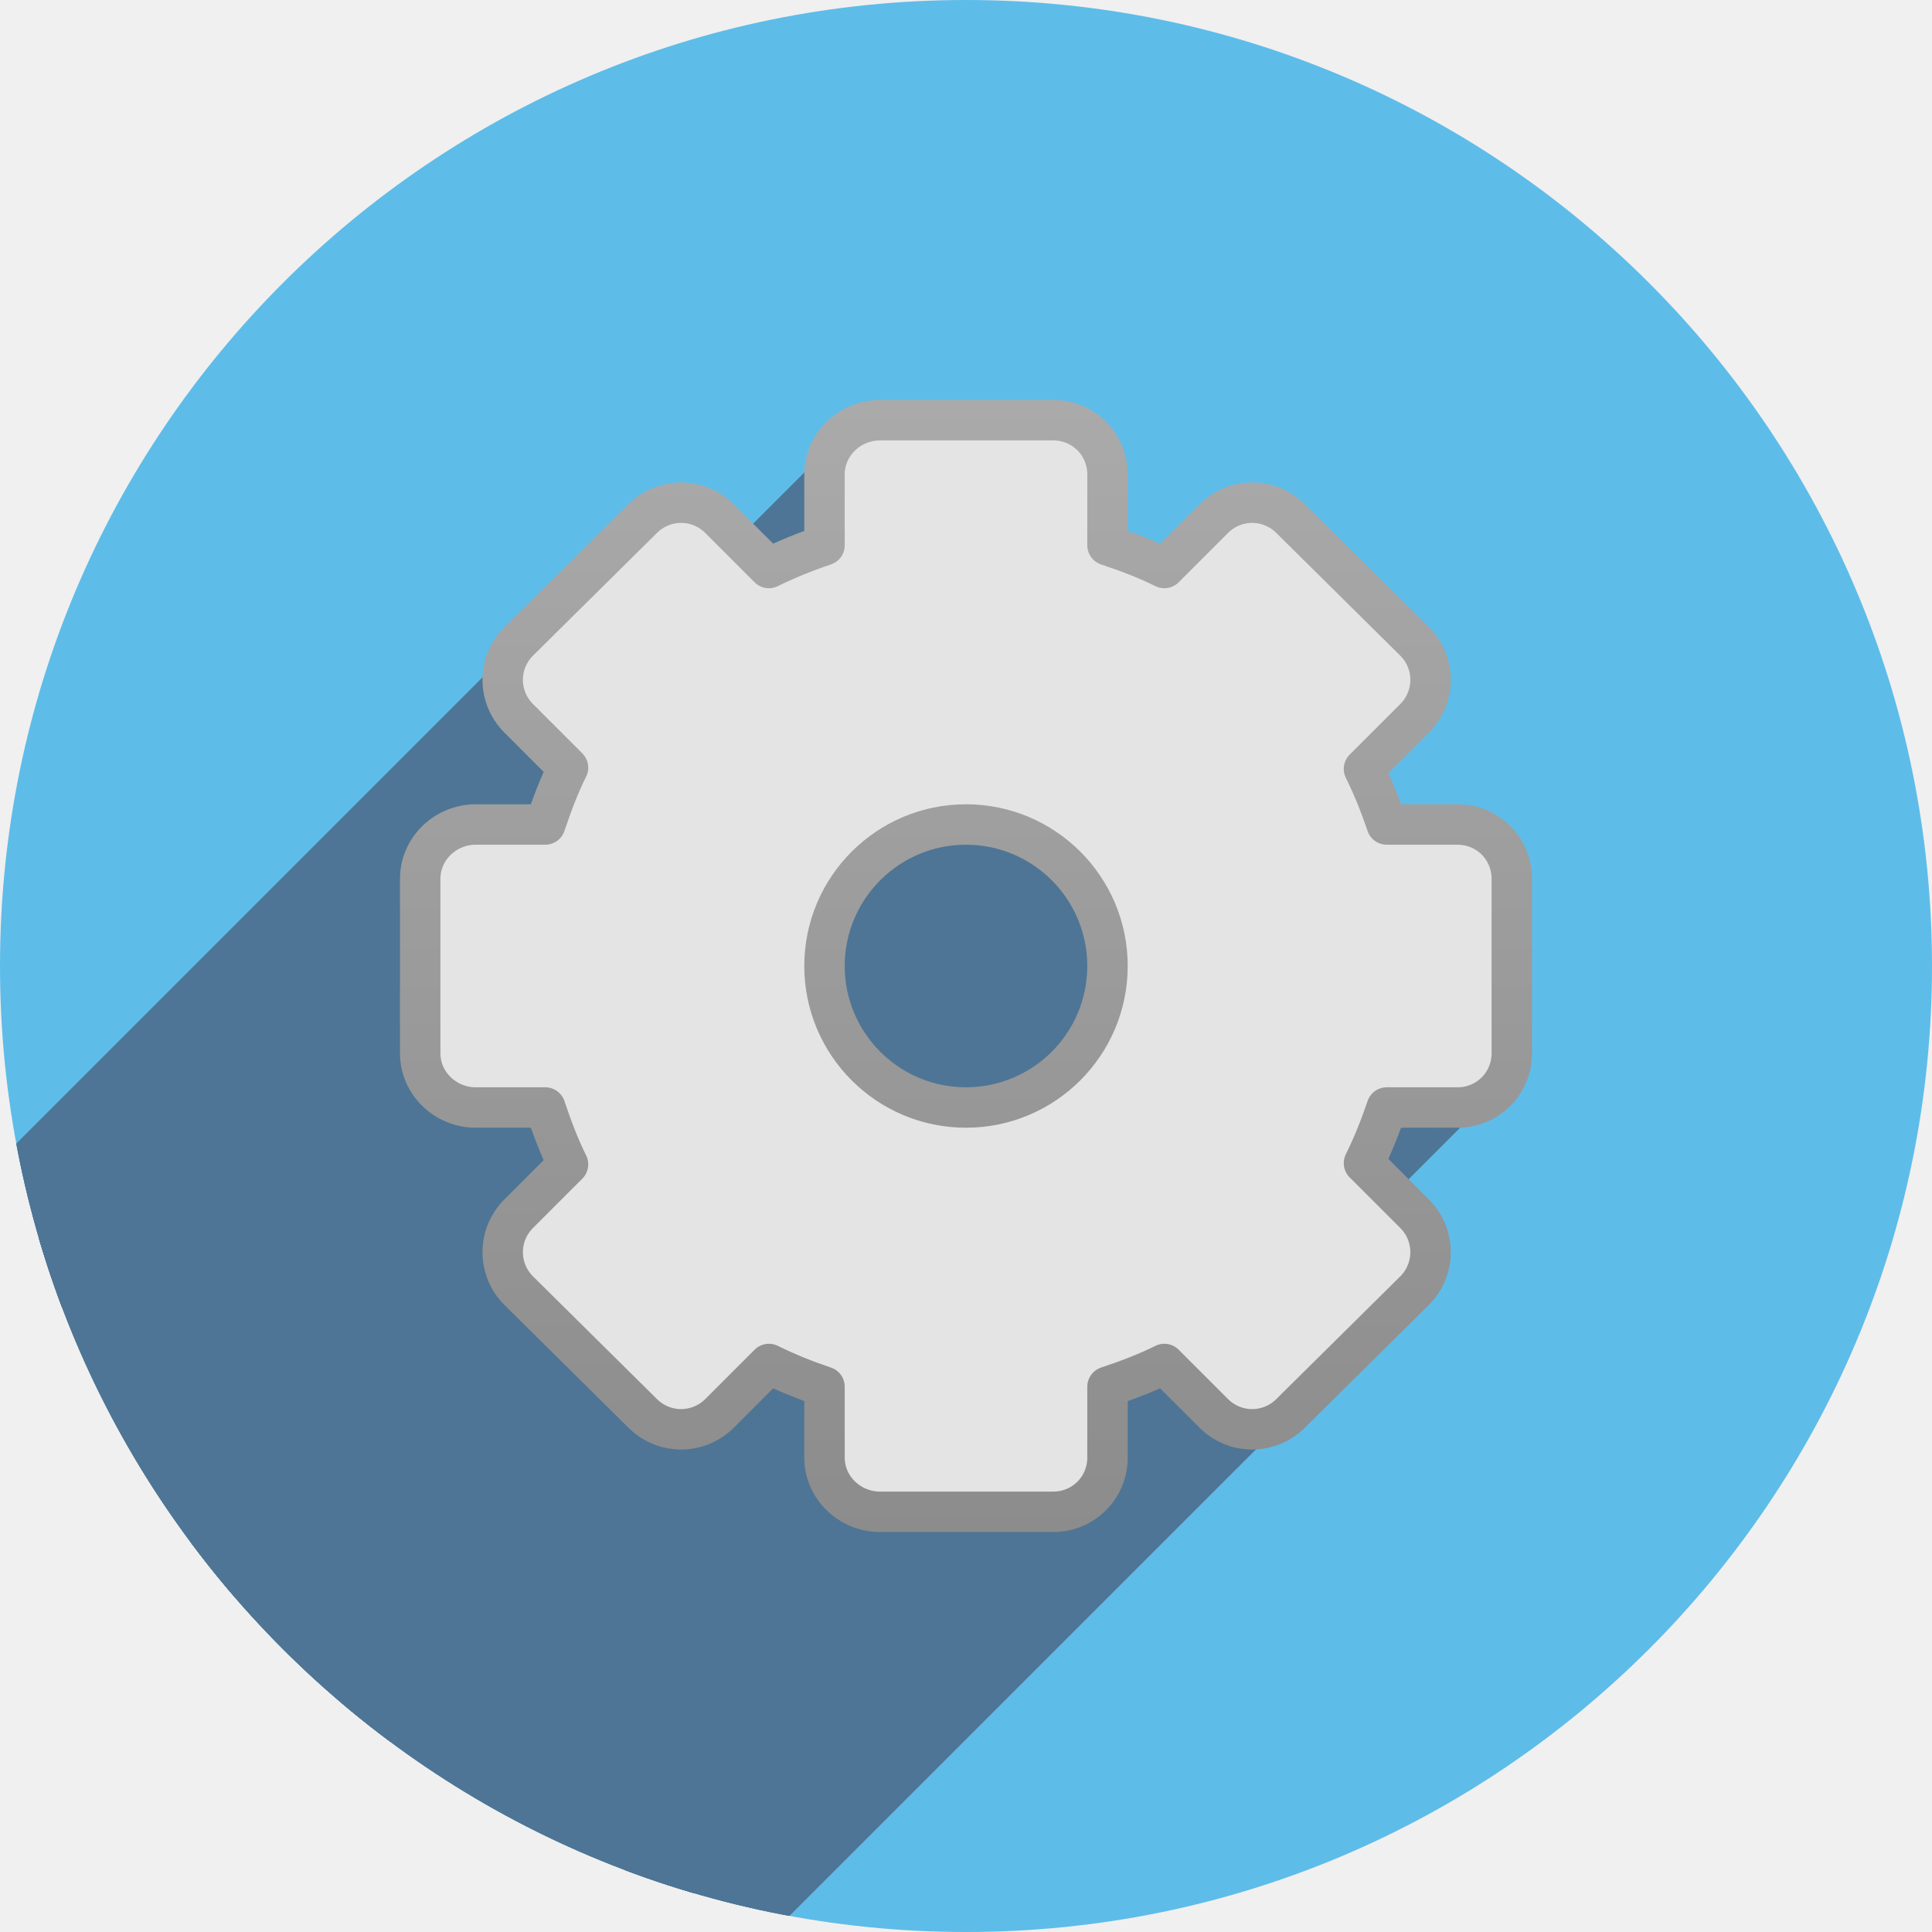
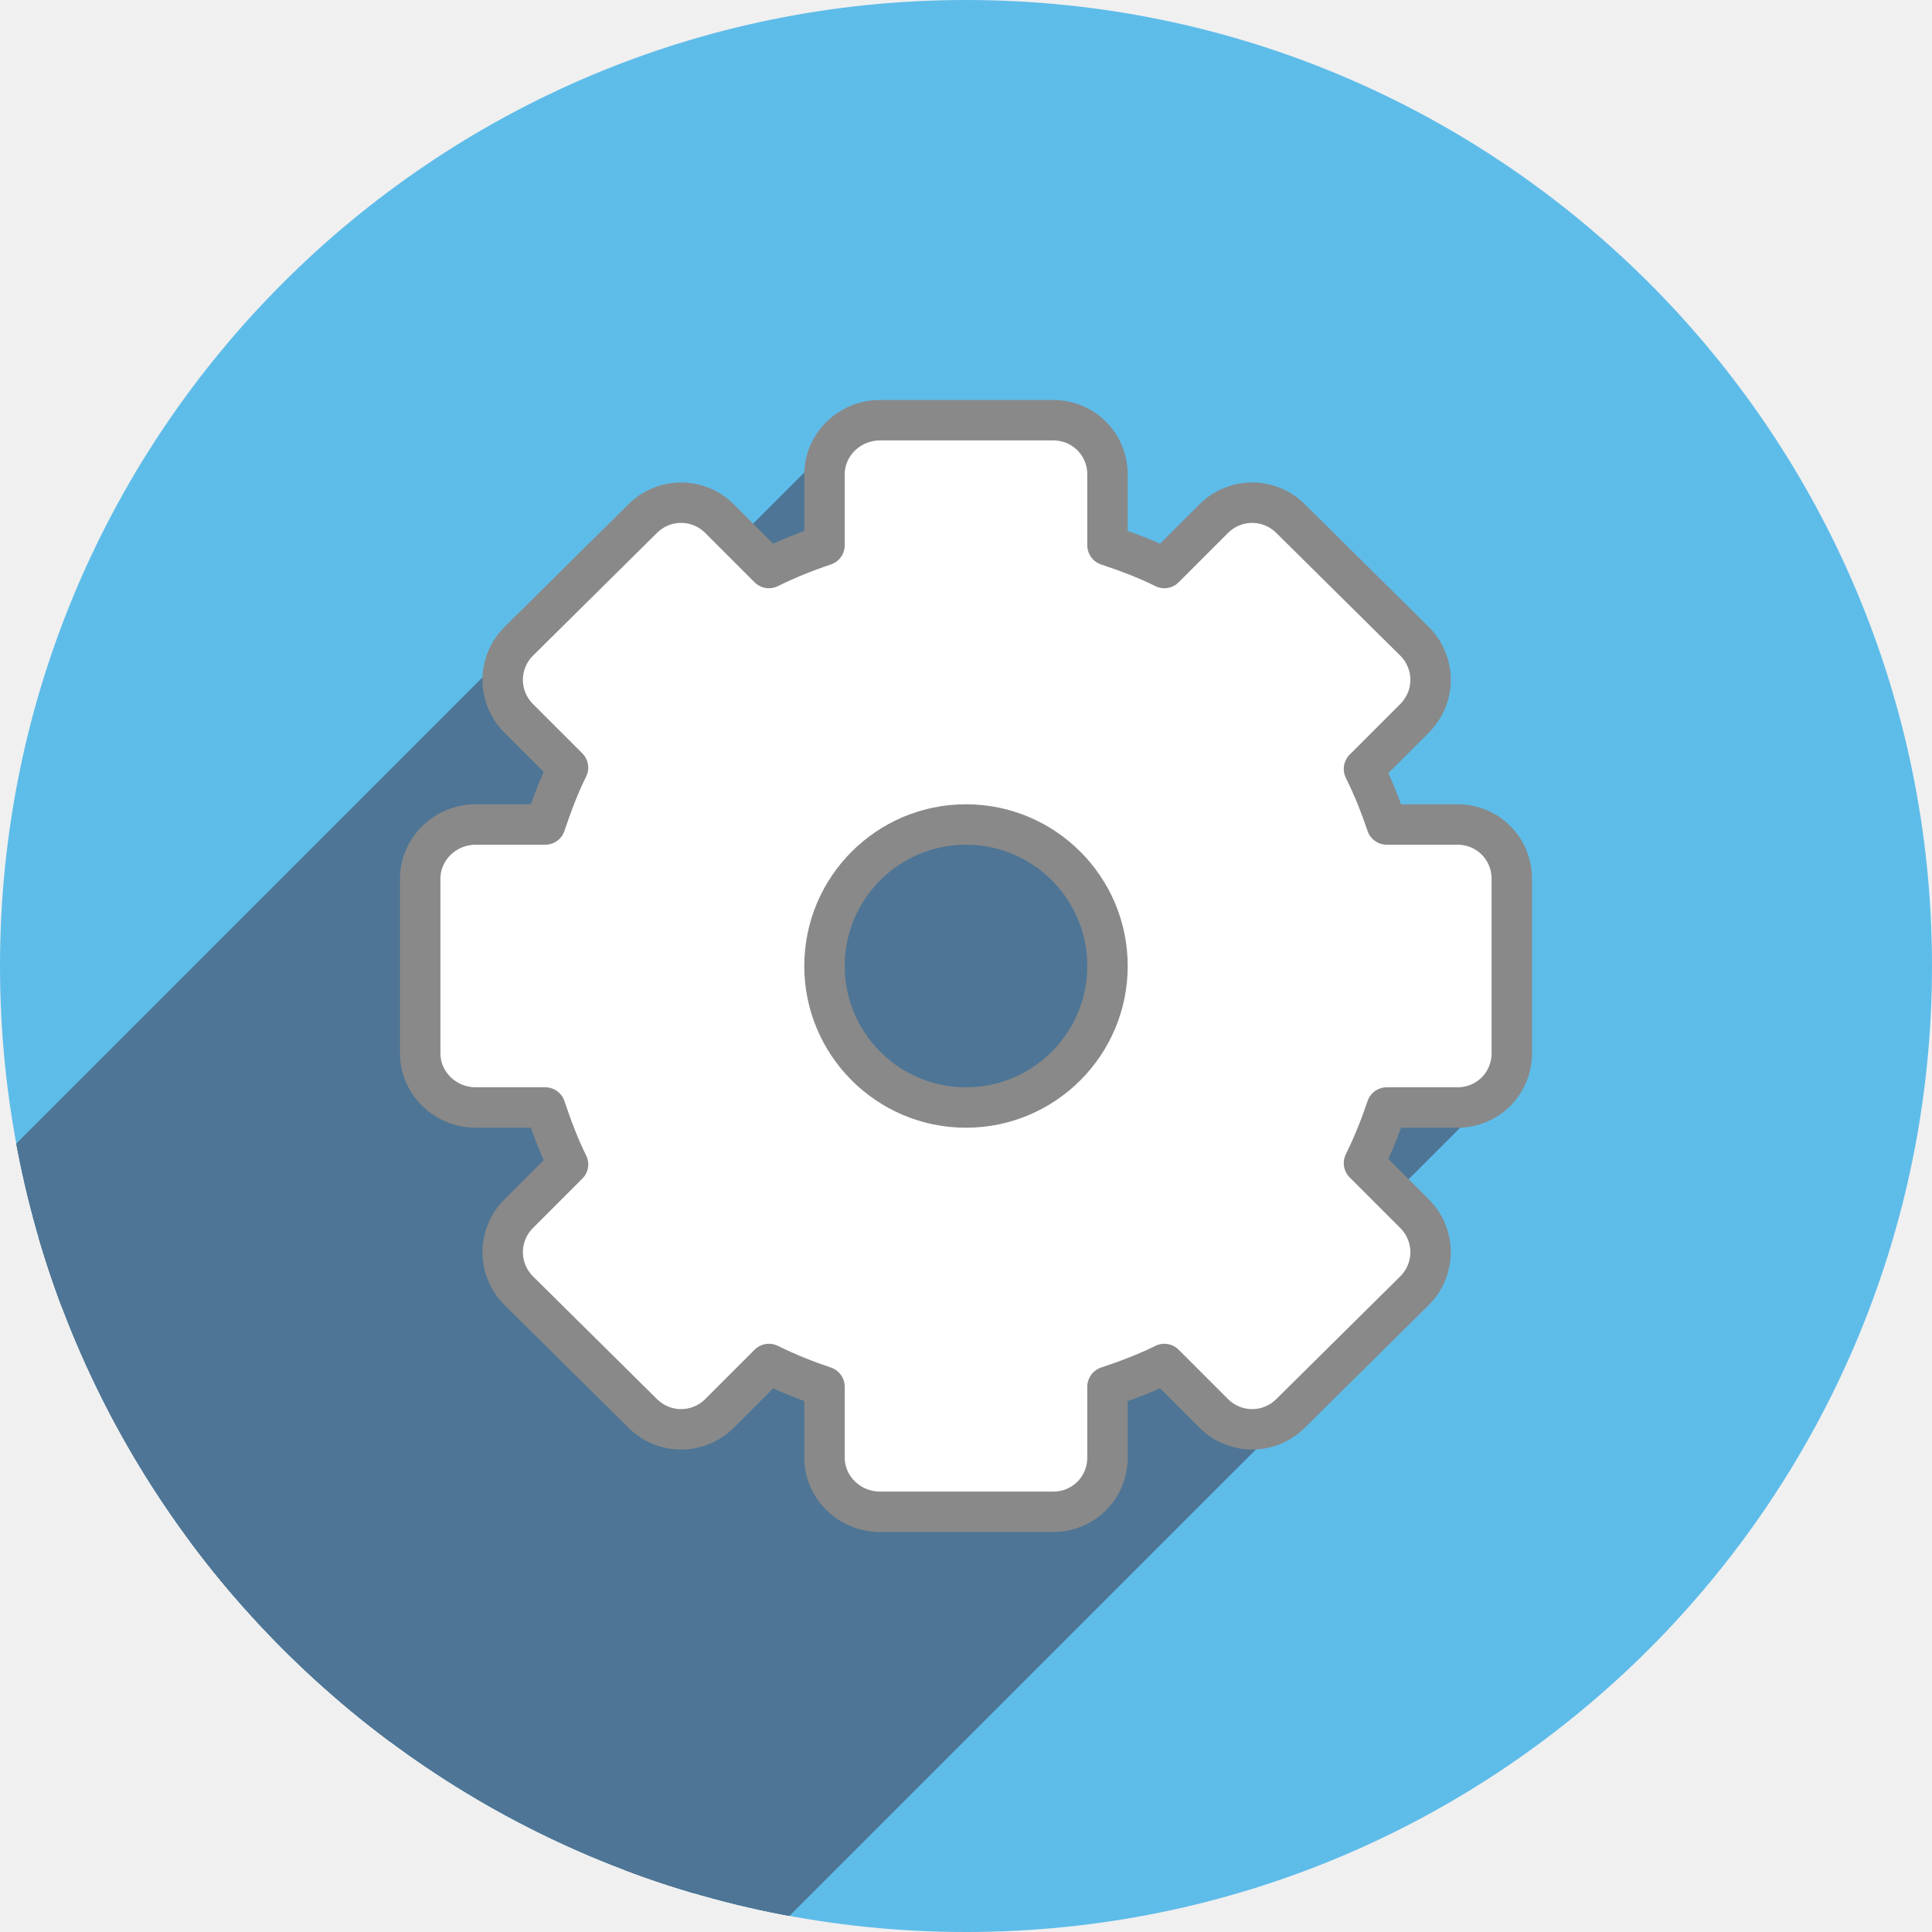
- <svg xmlns="http://www.w3.org/2000/svg" xmlns:xlink="http://www.w3.org/1999/xlink" version="1.1" id="svg2" viewBox="0 0 256 256" height="256" width="256">
+ <svg xmlns="http://www.w3.org/2000/svg" version="1.1" id="svg2" viewBox="0 0 256 256" height="256" width="256">
  <defs id="defs4">
    <clipPath clipPathUnits="userSpaceOnUse" id="clipPath5002">
      <g id="g5004">
        <path transform="translate(0,796.3622)" id="path5006" d="M 88.118,249.435 C 46.103,235.291 14.771,201.687 4.134,159.361 1.338,148.236 0.923,144.163 0.926,127.889 0.928,117.472 1.134,112.014 1.658,108.541 4.465,89.913 12.177,70.638 23.043,55.086 c 3.959,-5.666 8.345,-10.931 9.102,-10.926 0.328,0.002 10.489,18.31 22.579,40.683 12.09,22.373 22.375,41.335 22.854,42.136 0.479,0.802 0.925,2.441 0.99,3.643 0.343,6.316 2.524,14.21 5.642,20.423 2.954,5.887 5.065,8.733 10.435,14.067 6.714,6.67 12.889,10.286 21.732,12.729 3.166,0.874 5.105,1.05 11.575,1.05 8.826,0 12.602,-0.762 19.264,-3.887 2.046,-0.96 3.937,-1.665 4.202,-1.568 0.265,0.097 -11.056,17.665 -25.157,39.038 l -25.639,38.861 -3.094,0.112 c -2.555,0.093 -4.195,-0.258 -9.409,-2.014 z" style="fill:#0f9d58;fill-opacity:1;stroke:none;stroke-width:4.858;stroke-linejoin:round;stroke-miterlimit:4;stroke-dasharray:none;stroke-opacity:1" />
        <path id="path5008" d="m 112.36,1051.517 c -10.001,-1.45 -12.156,-1.82 -12.532,-2.156 -0.249,-0.222 1.738,-3.748 4.55,-8.072 7.166,-11.021 49.772,-74.648 50.259,-75.055 3.575,-2.992 8.635,-8.041 10.575,-10.554 3.362,-4.353 7.558,-12.914 9.065,-18.494 6.193,-22.925 -2.593,-47.152 -21.7,-59.837 l -2.961,-1.966 17.025,0.296 c 9.364,0.163 31.17,0.434 48.459,0.603 l 31.435,0.307 1.546,4.189 c 2.246,6.086 4.678,15.095 5.935,21.982 1.525,8.36 1.925,28.859 0.739,37.828 -3.08,23.278 -12.813,45.72 -27.802,64.106 -20.476,25.117 -51.46,42.197 -84.146,46.389 -5.312,0.681 -26.646,0.986 -30.446,0.436 z" style="fill:#f4b400;fill-opacity:1;stroke:none;stroke-width:4.858;stroke-linejoin:round;stroke-miterlimit:4;stroke-dasharray:none;stroke-opacity:1" />
        <path transform="translate(0,796.3622)" id="path5010" d="M 67.99,108.873 C 41.284,59.576 33.29,45.149 32.234,44.345 31.651,43.901 32.811,42.55 38.696,36.815 53.436,22.45 68.809,13.041 87.839,6.736 101.687,2.148 112.582,0.437 127.951,0.437 c 21.31,0 37.805,3.81 56.835,13.126 25.294,12.383 46.194,33.579 58.52,59.346 1.611,3.369 2.93,6.372 2.93,6.675 0,0.56 -10.549,0.495 -71.165,-0.437 l -24.288,-0.374 -3.931,-1.764 c -6.757,-3.033 -10.646,-3.84 -18.658,-3.868 -5.03,-0.018 -7.979,0.208 -10.316,0.788 -14.508,3.604 -26.283,12.948 -33.292,26.419 -3.585,6.891 -5.247,13.082 -6.332,23.583 l -0.337,3.267 -9.927,-18.326 z" style="fill:#db4437;fill-opacity:1;stroke:none;stroke-width:10;stroke-linejoin:round;stroke-miterlimit:4;stroke-dasharray:none;stroke-opacity:1" />
      </g>
    </clipPath>
    <clipPath id="clipPath4253" clipPathUnits="userSpaceOnUse">
      <circle r="128" cy="924.362" cx="128" id="circle4255" style="fill:#bababa;fill-opacity:1;stroke:none;stroke-width:0.1;stroke-linecap:round;stroke-linejoin:round;stroke-miterlimit:4;stroke-dasharray:none;stroke-opacity:1" />
    </clipPath>
    <clipPath clipPathUnits="userSpaceOnUse" id="clipPath4350">
      <circle r="128" cy="924.362" cx="128" id="circle4352" style="fill:#7e7e7e;fill-opacity:1;stroke:none;stroke-width:0.1;stroke-linecap:round;stroke-linejoin:round;stroke-miterlimit:4;stroke-dasharray:none;stroke-opacity:1" />
    </clipPath>
    <clipPath id="clipPath4303" clipPathUnits="userSpaceOnUse">
      <circle r="128" cy="924.362" cx="128" id="circle4305" style="fill:#a8c6d4;fill-opacity:1;stroke:none;stroke-width:0.1;stroke-linecap:round;stroke-linejoin:round;stroke-miterlimit:4;stroke-dasharray:none;stroke-opacity:1" />
    </clipPath>
    <linearGradient x1="63.999" y1="3.1" x2="63.999" y2="122.899" id="linearGradient3309" gradientUnits="userSpaceOnUse">
      <stop id="stop3311-0" style="stop-color:#f6f6f6;stop-opacity:1" offset="0" />
      <stop id="stop3313" style="stop-color:#d2d2d2;stop-opacity:1" offset="1" />
    </linearGradient>
    <linearGradient id="linearGradient3397">
      <stop id="stop3399" style="stop-color:#aaaaaa;stop-opacity:1" offset="0" />
      <stop id="stop3401" style="stop-color:#8c8c8c;stop-opacity:1" offset="1" />
    </linearGradient>
    <linearGradient id="linearGradient5128-7">
      <stop id="stop5130-6" style="stop-color:#ffffff;stop-opacity:1" offset="0" />
      <stop id="stop5132-3" style="stop-color:#959595;stop-opacity:1" offset="1" />
    </linearGradient>
    <linearGradient id="linearGradient2238-2-3">
      <stop offset="0" style="stop-color:#ffffff;stop-opacity:1" id="stop2240-1-6" />
      <stop offset="1" style="stop-color:#ffffff;stop-opacity:0" id="stop2242-7-3" />
    </linearGradient>
    <linearGradient id="linearGradient2867-449-88-871-390-598-476-591-434-148-57-177">
      <stop id="stop3750" style="stop-color:#90dbec;stop-opacity:1;" offset="0" />
      <stop id="stop3752" style="stop-color:#55c1ec;stop-opacity:1;" offset="0.262" />
      <stop id="stop3754" style="stop-color:#3689e6;stop-opacity:1;" offset="0.705" />
      <stop id="stop3756" style="stop-color:#2b63a0;stop-opacity:1;" offset="1" />
    </linearGradient>
    <linearGradient id="linearGradient3707-319-631-407-1-9-274">
      <stop offset="0" style="stop-color:#365a7c;stop-opacity:1" id="stop3776" />
      <stop offset="1" style="stop-color:#5ea1ca;stop-opacity:1;" id="stop3778" />
    </linearGradient>
-     <linearGradient y2="47.045" x2="25.923" y1="19" x1="25.923" gradientTransform="matrix(5.357143,0,0,5.357143,-38.07143,747.5765)" gradientUnits="userSpaceOnUse" id="linearGradient4290" xlink:href="#linearGradient3397" />
    <linearGradient id="linearGradient2490-654-721">
      <stop offset="0" style="stop-color:#545454;stop-opacity:1" id="stop2913" />
      <stop offset="1" style="stop-color:#a4a4a4;stop-opacity:1" id="stop2915" />
    </linearGradient>
    <clipPath clipPathUnits="userSpaceOnUse" id="clipPath4744">
      <circle r="128" cy="924.362" cx="128" id="circle4746" style="fill:#5ebce9;fill-opacity:1;stroke:none;stroke-width:0.1;stroke-linecap:round;stroke-linejoin:round;stroke-miterlimit:4;stroke-dasharray:none;stroke-opacity:1" />
    </clipPath>
  </defs>
  <g transform="translate(0,-796.3622)" id="layer1">
    <path id="path4913" d="M 154.474,968.81 101.04,1048.476 0.486,1048.962 0,842.024 l 33.032,-2.429 45.176,83.552 21.374,35.461 26.717,13.116 z" style="fill:none;fill-rule:evenodd;stroke:none;stroke-width:1px;stroke-linecap:butt;stroke-linejoin:miter;stroke-opacity:1" />
    <circle style="fill:#5ebce9;fill-opacity:1;stroke:none;stroke-width:0.1;stroke-linecap:round;stroke-linejoin:round;stroke-miterlimit:4;stroke-dasharray:none;stroke-opacity:1" id="path4152" cx="128" cy="924.362" r="128" />
    <g id="g4502" clip-path="url(#clipPath4744)" style="stroke:none;fill:#4e7595;fill-opacity:1">
      <g id="g4504" style="display:block;overflow:visible;visibility:visible;fill:#4e7595;fill-opacity:1;fill-rule:nonzero;stroke:none;stroke-width:5.357;stroke-linecap:butt;stroke-linejoin:round;stroke-miterlimit:4;stroke-dasharray:none;stroke-dashoffset:0;stroke-opacity:1;marker:none;enable-background:accumulate">
        <path id="path4506" d="M116.616 852.041C114.569 852.041 112.692 852.871 111.346 854.218L-30.076 995.639C-28.729 994.293 -26.853 993.462 -24.805 993.462Z" style="stroke:none;fill:#4e7595;fill-opacity:1" />
        <path id="path4508" d="M111.346 854.218C110.054 855.509 109.25 857.276 109.25 859.239L-32.171 1000.661C-32.171 998.697 -31.367 996.931 -30.076 995.639Z" style="stroke:none;fill:#4e7595;fill-opacity:1" />
        <path id="path4510" d="M109.25 859.239L109.25 868.614L-32.171 1010.036L-32.171 1000.661Z" style="stroke:none;fill:#4e7595;fill-opacity:1" />
        <path id="path4512" d="M109.25 868.614C106.714 869.466 104.253 870.454 101.884 871.628L-39.537 1013.049C-37.168 1011.875 -34.707 1010.887 -32.171 1010.036Z" style="stroke:none;fill:#4e7595;fill-opacity:1" />
        <path id="path4514" d="M101.884 871.628L95.355 865.099L-46.066 1006.52L-39.537 1013.049Z" style="stroke:none;fill:#4e7595;fill-opacity:1" />
        <path id="path4516" d="M95.355 865.099C92.519 862.262 87.979 862.262 85.143 865.099L-56.278 1006.52C-53.442 1003.684 -48.903 1003.684 -46.066 1006.52Z" style="stroke:none;fill:#4e7595;fill-opacity:1" />
        <path id="path4518" d="M85.143 865.099C85.143 865.099 85.143 865.099 85.143 865.099L-56.278 1006.52C-56.278 1006.52 -56.278 1006.52 -56.278 1006.52Z" style="stroke:none;fill:#4e7595;fill-opacity:1" />
        <path id="path4520" d="M85.143 865.099L68.737 881.338L-72.685 1022.759L-56.278 1006.52Z" style="stroke:none;fill:#4e7595;fill-opacity:1" />
        <path id="path4522" d="M68.737 881.338C68.737 881.338 68.737 881.338 68.737 881.338L-72.685 1022.759C-72.685 1022.759 -72.685 1022.759 -72.685 1022.759Z" style="stroke:none;fill:#4e7595;fill-opacity:1" />
        <path id="path4524" d="M68.737 881.338C65.9 884.174 65.9 888.713 68.737 891.55L-72.685 1032.971C-75.521 1030.135 -75.521 1025.595 -72.685 1022.759Z" style="stroke:none;fill:#4e7595;fill-opacity:1" />
        <path id="path4526" d="M68.737 891.55L75.266 898.079L-66.156 1039.5L-72.685 1032.971Z" style="stroke:none;fill:#4e7595;fill-opacity:1" />
        <path id="path4528" d="M75.266 898.079C74.064 900.489 73.119 903.028 72.252 905.612L-69.169 1047.034C-68.302 1044.45 -67.357 1041.91 -66.156 1039.5Z" style="stroke:none;fill:#4e7595;fill-opacity:1" />
        <path id="path4530" d="M72.252 905.612L63.045 905.612L-78.377 1047.034L-69.169 1047.034Z" style="stroke:none;fill:#4e7595;fill-opacity:1" />
        <path id="path4532" d="M63.045 905.612C60.997 905.612 59.121 906.443 57.774 907.789L-83.647 1049.211C-82.301 1047.864 -80.424 1047.034 -78.377 1047.034Z" style="stroke:none;fill:#4e7595;fill-opacity:1" />
        <path id="path4534" d="M57.774 907.789C56.483 909.081 55.679 910.847 55.679 912.811L-85.743 1054.232C-85.743 1052.268 -84.939 1050.502 -83.647 1049.211Z" style="stroke:none;fill:#4e7595;fill-opacity:1" />
        <path id="path4536" d="M55.679 912.811L55.679 935.913L-85.743 1077.335L-85.743 1054.232Z" style="stroke:none;fill:#4e7595;fill-opacity:1" />
        <path id="path4538" d="M55.679 935.913C55.679 939.925 59.034 943.112 63.045 943.112L-78.377 1084.534C-82.388 1084.534 -85.743 1081.346 -85.743 1077.335Z" style="stroke:none;fill:#4e7595;fill-opacity:1" />
        <path id="path4540" d="M63.045 943.112L72.252 943.112L-69.169 1084.534L-78.377 1084.534Z" style="stroke:none;fill:#4e7595;fill-opacity:1" />
        <path id="path4542" d="M72.252 943.112C73.119 945.696 74.064 948.235 75.266 950.646L-66.156 1092.067C-67.357 1089.657 -68.302 1087.117 -69.169 1084.534Z" style="stroke:none;fill:#4e7595;fill-opacity:1" />
        <path id="path4544" d="M75.266 950.646L68.737 957.175L-72.685 1098.596L-66.156 1092.067Z" style="stroke:none;fill:#4e7595;fill-opacity:1" />
        <path id="path4546" d="M68.737 957.175C68.737 957.175 68.737 957.175 68.737 957.175L-72.685 1098.596C-72.685 1098.596 -72.685 1098.596 -72.685 1098.596Z" style="stroke:none;fill:#4e7595;fill-opacity:1" />
        <path id="path4548" d="M68.737 957.175C65.9 960.011 65.9 964.55 68.737 967.387L-72.685 1108.808C-75.521 1105.972 -75.521 1101.432 -72.685 1098.596Z" style="stroke:none;fill:#4e7595;fill-opacity:1" />
        <path id="path4550" d="M68.737 967.387L85.143 983.626L-56.278 1125.047L-72.685 1108.808Z" style="stroke:none;fill:#4e7595;fill-opacity:1" />
        <path id="path4552" d="M85.143 983.626C87.979 986.462 92.519 986.462 95.355 983.626L-46.066 1125.047C-48.903 1127.883 -53.442 1127.883 -56.278 1125.047Z" style="stroke:none;fill:#4e7595;fill-opacity:1" />
        <path id="path4554" d="M95.355 983.626L101.884 977.097L-39.537 1118.518L-46.066 1125.047Z" style="stroke:none;fill:#4e7595;fill-opacity:1" />
        <path id="path4556" d="M101.884 977.097C104.253 978.27 106.714 979.259 109.25 980.11L-32.171 1121.531C-34.707 1120.68 -37.168 1119.692 -39.537 1118.518Z" style="stroke:none;fill:#4e7595;fill-opacity:1" />
        <path id="path4558" d="M109.25 980.11L109.25 989.485L-32.171 1130.906L-32.171 1121.531Z" style="stroke:none;fill:#4e7595;fill-opacity:1" />
        <path id="path4560" d="M109.25 989.485C109.25 993.496 112.605 996.684 116.616 996.684L-24.805 1138.105C-28.816 1138.105 -32.171 1134.917 -32.171 1130.906Z" style="stroke:none;fill:#4e7595;fill-opacity:1" />
        <path id="path4562" d="M116.616 996.684L139.551 996.684L-1.87 1138.105L-24.805 1138.105Z" style="stroke:none;fill:#4e7595;fill-opacity:1" />
        <path id="path4564" d="M139.551 996.684C141.557 996.684 143.357 995.887 144.655 994.588L3.233 1136.01C1.935 1137.308 0.136 1138.105 -1.87 1138.105Z" style="stroke:none;fill:#4e7595;fill-opacity:1" />
        <path id="path4566" d="M144.655 994.588C145.953 993.29 146.75 991.49 146.75 989.485L5.329 1130.906C5.329 1132.912 4.532 1134.711 3.233 1136.01Z" style="stroke:none;fill:#4e7595;fill-opacity:1" />
        <path id="path4568" d="M146.75 989.485L146.75 980.11L5.329 1121.531L5.329 1130.906Z" style="stroke:none;fill:#4e7595;fill-opacity:1" />
        <path id="path4570" d="M146.75 980.11C149.334 979.243 151.873 978.298 154.283 977.097L12.862 1118.518C10.452 1119.72 7.913 1120.664 5.329 1121.531Z" style="stroke:none;fill:#4e7595;fill-opacity:1" />
        <path id="path4572" d="M154.283 977.097L160.813 983.626L19.391 1125.047L12.862 1118.518Z" style="stroke:none;fill:#4e7595;fill-opacity:1" />
        <path id="path4574" d="M160.813 983.626C163.649 986.462 168.188 986.462 171.025 983.626L29.603 1125.047C26.767 1127.883 22.227 1127.883 19.391 1125.047Z" style="stroke:none;fill:#4e7595;fill-opacity:1" />
        <path id="path4576" d="M171.025 983.626L187.431 967.387L46.009 1108.808L29.603 1125.047Z" style="stroke:none;fill:#4e7595;fill-opacity:1" />
        <path id="path4578" d="M187.431 967.387C187.431 967.387 187.431 967.387 187.431 967.387L46.009 1108.808C46.009 1108.808 46.009 1108.808 46.009 1108.808Z" style="stroke:none;fill:#4e7595;fill-opacity:1" />
        <path id="path4580" d="M187.431 967.387C190.267 964.55 190.267 960.011 187.431 957.175L46.009 1098.596C48.846 1101.432 48.846 1105.972 46.009 1108.808Z" style="stroke:none;fill:#4e7595;fill-opacity:1" />
        <path id="path4582" d="M187.431 957.175L180.734 950.478L39.313 1091.9L46.009 1098.596Z" style="stroke:none;fill:#4e7595;fill-opacity:1" />
        <path id="path4584" d="M180.734 950.478C181.908 948.109 182.897 945.648 183.748 943.112L42.326 1084.534C41.475 1087.07 40.487 1089.53 39.313 1091.9Z" style="stroke:none;fill:#4e7595;fill-opacity:1" />
        <path id="path4586" d="M183.748 943.112L193.123 943.112L51.701 1084.534L42.326 1084.534Z" style="stroke:none;fill:#4e7595;fill-opacity:1" />
        <path id="path4588" d="M193.123 943.112C195.128 943.112 196.928 942.315 198.226 941.017L56.805 1082.438C55.507 1083.737 53.707 1084.534 51.701 1084.534Z" style="stroke:none;fill:#4e7595;fill-opacity:1" />
        <path id="path4590" d="M198.226 941.017C199.525 939.719 200.321 937.919 200.321 935.913L58.9 1077.335C58.9 1079.34 58.103 1081.14 56.805 1082.438Z" style="stroke:none;fill:#4e7595;fill-opacity:1" />
        <path id="path4592" d="M200.321 935.913L200.321 912.811L58.9 1054.232L58.9 1077.335Z" style="stroke:none;fill:#4e7595;fill-opacity:1" />
        <path id="path4594" d="M200.321 912.811C200.321 908.8 197.134 905.612 193.123 905.612L51.701 1047.034C55.712 1047.034 58.9 1050.221 58.9 1054.232Z" style="stroke:none;fill:#4e7595;fill-opacity:1" />
        <path id="path4596" d="M193.123 905.612L183.748 905.612L42.326 1047.034L51.701 1047.034Z" style="stroke:none;fill:#4e7595;fill-opacity:1" />
        <path id="path4598" d="M183.748 905.612C182.897 903.076 181.908 900.615 180.734 898.246L39.313 1039.667C40.487 1042.037 41.475 1044.497 42.326 1047.034Z" style="stroke:none;fill:#4e7595;fill-opacity:1" />
        <path id="path4600" d="M180.734 898.246L187.431 891.55L46.009 1032.971L39.313 1039.667Z" style="stroke:none;fill:#4e7595;fill-opacity:1" />
        <path id="path4602" d="M187.431 891.55C190.267 888.713 190.267 884.174 187.431 881.338L46.009 1022.759C48.846 1025.595 48.846 1030.135 46.009 1032.971Z" style="stroke:none;fill:#4e7595;fill-opacity:1" />
        <path id="path4604" d="M187.431 881.338L171.025 865.099L29.603 1006.52L46.009 1022.759Z" style="stroke:none;fill:#4e7595;fill-opacity:1" />
        <path id="path4606" d="M171.025 865.099C168.188 862.262 163.649 862.262 160.813 865.099L19.391 1006.52C22.227 1003.684 26.767 1003.684 29.603 1006.52Z" style="stroke:none;fill:#4e7595;fill-opacity:1" />
        <path id="path4608" d="M160.813 865.099C160.813 865.099 160.813 865.099 160.813 865.099L19.391 1006.52C19.391 1006.52 19.391 1006.52 19.391 1006.52Z" style="stroke:none;fill:#4e7595;fill-opacity:1" />
        <path id="path4610" d="M160.813 865.099L154.283 871.628L12.862 1013.049L19.391 1006.52Z" style="stroke:none;fill:#4e7595;fill-opacity:1" />
        <path id="path4612" d="M154.283 871.628C151.873 870.426 149.334 869.482 146.75 868.614L5.329 1010.036C7.913 1010.903 10.452 1011.847 12.862 1013.049Z" style="stroke:none;fill:#4e7595;fill-opacity:1" />
        <path id="path4614" d="M146.75 868.614L146.75 859.239L5.329 1000.661L5.329 1010.036Z" style="stroke:none;fill:#4e7595;fill-opacity:1" />
        <path id="path4616" d="M146.75 859.239C146.75 855.228 143.562 852.041 139.551 852.041L-1.87 993.462C2.141 993.462 5.329 996.65 5.329 1000.661Z" style="stroke:none;fill:#4e7595;fill-opacity:1" />
        <path id="path4618" d="M139.551 852.041L116.616 852.041L-24.805 993.462L-1.87 993.462Z" style="stroke:none;fill:#4e7595;fill-opacity:1" />
        <path id="path4620" d="M128 905.612C138.35 905.612 146.75 914.012 146.75 924.362L5.329 1065.783C5.329 1055.433 -3.071 1047.034 -13.421 1047.034Z" style="stroke:none;fill:#4e7595;fill-opacity:1" />
        <path id="path4622" d="M146.75 924.362C146.75 929.537 144.65 934.225 141.256 937.618L-0.165 1079.04C3.229 1075.646 5.329 1070.958 5.329 1065.783Z" style="stroke:none;fill:#4e7595;fill-opacity:1" />
        <path id="path4624" d="M141.256 937.618C137.863 941.012 133.175 943.112 128 943.112L-13.421 1084.534C-8.246 1084.534 -3.559 1082.434 -0.165 1079.04Z" style="stroke:none;fill:#4e7595;fill-opacity:1" />
        <path id="path4626" d="M128 943.112C117.65 943.112 109.25 934.712 109.25 924.362L-32.171 1065.783C-32.171 1076.133 -23.771 1084.534 -13.421 1084.534Z" style="stroke:none;fill:#4e7595;fill-opacity:1" />
        <path id="path4628" d="M109.25 924.362C109.25 919.187 111.35 914.5 114.744 911.106L-26.678 1052.527C-30.071 1055.921 -32.171 1060.609 -32.171 1065.783Z" style="stroke:none;fill:#4e7595;fill-opacity:1" />
        <path id="path4630" d="M114.744 911.106C118.138 907.712 122.825 905.612 128 905.612L-13.421 1047.034C-18.596 1047.034 -23.284 1049.134 -26.678 1052.527Z" style="stroke:none;fill:#4e7595;fill-opacity:1" />
      </g>
      <path style="display:block;overflow:visible;visibility:visible;fill:#4e7595;fill-opacity:1;fill-rule:nonzero;stroke:none;stroke-width:5.357;stroke-linecap:butt;stroke-linejoin:round;stroke-miterlimit:4;stroke-dasharray:none;stroke-dashoffset:0;stroke-opacity:1;marker:none;enable-background:accumulate" id="path4451" d="m 116.616,852.041 c -4.011,0 -7.366,3.188 -7.366,7.199 l 0,9.375 c -2.536,0.851 -4.997,1.84 -7.366,3.013 l -6.529,-6.529 c -2.836,-2.836 -7.376,-2.836 -10.212,0 l -16.406,16.239 c -2.836,2.836 -2.836,7.376 0,10.212 l 6.529,6.529 c -1.202,2.41 -2.146,4.95 -3.013,7.533 l -9.208,0 c -4.011,0 -7.366,3.188 -7.366,7.199 l 0,23.103 c -6e-6,4.011 3.355,7.199 7.366,7.199 l 9.208,0 c 0.867,2.584 1.812,5.123 3.013,7.533 l -6.529,6.529 c -2.836,2.836 -2.836,7.376 0,10.212 l 16.406,16.239 c 2.836,2.836 7.376,2.836 10.212,0 l 6.529,-6.529 c 2.369,1.174 4.83,2.162 7.366,3.013 l 0,9.375 c 0,4.011 3.355,7.199 7.366,7.199 l 22.935,0 c 4.011,0 7.199,-3.188 7.199,-7.199 l 0,-9.375 c 2.584,-0.867 5.123,-1.812 7.533,-3.013 l 6.529,6.529 c 2.836,2.836 7.376,2.836 10.212,0 l 16.406,-16.239 c 2.836,-2.836 2.836,-7.376 0,-10.212 l -6.696,-6.696 c 1.174,-2.369 2.162,-4.83 3.013,-7.366 l 9.375,0 c 4.011,0 7.199,-3.188 7.199,-7.199 l 0,-23.103 c 2e-5,-4.011 -3.188,-7.199 -7.199,-7.199 l -9.375,0 c -0.851,-2.536 -1.84,-4.997 -3.013,-7.366 l 6.696,-6.696 c 2.836,-2.836 2.836,-7.376 0,-10.212 l -16.406,-16.239 c -2.836,-2.836 -7.376,-2.836 -10.212,0 l -6.529,6.529 c -2.41,-1.202 -4.95,-2.146 -7.533,-3.013 l 0,-9.375 c 1e-5,-4.011 -3.188,-7.199 -7.199,-7.199 l -22.935,0 z m 11.384,53.571 c 10.35,0 18.75,8.4 18.75,18.75 0,10.35 -8.4,18.75 -18.75,18.75 -10.35,0 -18.75,-8.4 -18.75,-18.75 0,-10.35 8.4,-18.75 18.75,-18.75 z" />
    </g>
-     <path d="m 116.616,852.041 c -4.011,0 -7.366,3.188 -7.366,7.199 l 0,9.375 c -2.536,0.851 -4.997,1.84 -7.366,3.013 l -6.529,-6.529 c -2.836,-2.836 -7.376,-2.836 -10.212,0 l -16.406,16.239 c -2.836,2.836 -2.836,7.376 0,10.212 l 6.529,6.529 c -1.202,2.41 -2.146,4.95 -3.013,7.533 l -9.208,0 c -4.011,0 -7.366,3.188 -7.366,7.199 l 0,23.103 c -6e-6,4.011 3.355,7.199 7.366,7.199 l 9.208,0 c 0.867,2.584 1.812,5.123 3.013,7.533 l -6.529,6.529 c -2.836,2.836 -2.836,7.376 0,10.212 l 16.406,16.239 c 2.836,2.836 7.376,2.836 10.212,0 l 6.529,-6.529 c 2.369,1.174 4.83,2.162 7.366,3.013 l 0,9.375 c 0,4.011 3.355,7.199 7.366,7.199 l 22.935,0 c 4.011,0 7.199,-3.188 7.199,-7.199 l 0,-9.375 c 2.584,-0.867 5.123,-1.812 7.533,-3.013 l 6.529,6.529 c 2.836,2.836 7.376,2.836 10.212,0 l 16.406,-16.239 c 2.836,-2.836 2.836,-7.376 0,-10.212 l -6.696,-6.696 c 1.174,-2.369 2.162,-4.83 3.013,-7.366 l 9.375,0 c 4.011,0 7.199,-3.188 7.199,-7.199 l 0,-23.103 c 2e-5,-4.011 -3.188,-7.199 -7.199,-7.199 l -9.375,0 c -0.851,-2.536 -1.84,-4.997 -3.013,-7.366 l 6.696,-6.696 c 2.836,-2.836 2.836,-7.376 0,-10.212 l -16.406,-16.239 c -2.836,-2.836 -7.376,-2.836 -10.212,0 l -6.529,6.529 c -2.41,-1.202 -4.95,-2.146 -7.533,-3.013 l 0,-9.375 c 1e-5,-4.011 -3.188,-7.199 -7.199,-7.199 l -22.935,0 z m 11.384,53.571 c 10.35,0 18.75,8.4 18.75,18.75 0,10.35 -8.4,18.75 -18.75,18.75 -10.35,0 -18.75,-8.4 -18.75,-18.75 0,-10.35 8.4,-18.75 18.75,-18.75 z" id="rect2576" style="display:block;overflow:visible;visibility:visible;fill:#e4e4e4;fill-opacity:1;fill-rule:nonzero;stroke:url(#linearGradient4290);stroke-width:5.357;stroke-linecap:butt;stroke-linejoin:round;stroke-miterlimit:4;stroke-dasharray:none;stroke-dashoffset:0;stroke-opacity:1;marker:none;enable-background:accumulate" />
+     <path d="m 116.616,852.041 c -4.011,0 -7.366,3.188 -7.366,7.199 l 0,9.375 c -2.536,0.851 -4.997,1.84 -7.366,3.013 l -6.529,-6.529 c -2.836,-2.836 -7.376,-2.836 -10.212,0 l -16.406,16.239 c -2.836,2.836 -2.836,7.376 0,10.212 l 6.529,6.529 c -1.202,2.41 -2.146,4.95 -3.013,7.533 l -9.208,0 c -4.011,0 -7.366,3.188 -7.366,7.199 l 0,23.103 c -6e-6,4.011 3.355,7.199 7.366,7.199 l 9.208,0 c 0.867,2.584 1.812,5.123 3.013,7.533 l -6.529,6.529 c -2.836,2.836 -2.836,7.376 0,10.212 l 16.406,16.239 c 2.836,2.836 7.376,2.836 10.212,0 l 6.529,-6.529 c 2.369,1.174 4.83,2.162 7.366,3.013 l 0,9.375 c 0,4.011 3.355,7.199 7.366,7.199 l 22.935,0 c 4.011,0 7.199,-3.188 7.199,-7.199 l 0,-9.375 c 2.584,-0.867 5.123,-1.812 7.533,-3.013 l 6.529,6.529 c 2.836,2.836 7.376,2.836 10.212,0 l 16.406,-16.239 c 2.836,-2.836 2.836,-7.376 0,-10.212 l -6.696,-6.696 c 1.174,-2.369 2.162,-4.83 3.013,-7.366 l 9.375,0 c 4.011,0 7.199,-3.188 7.199,-7.199 l 0,-23.103 c 2e-5,-4.011 -3.188,-7.199 -7.199,-7.199 l -9.375,0 c -0.851,-2.536 -1.84,-4.997 -3.013,-7.366 l 6.696,-6.696 c 2.836,-2.836 2.836,-7.376 0,-10.212 l -16.406,-16.239 c -2.836,-2.836 -7.376,-2.836 -10.212,0 l -6.529,6.529 c -2.41,-1.202 -4.95,-2.146 -7.533,-3.013 l 0,-9.375 c 1e-5,-4.011 -3.188,-7.199 -7.199,-7.199 l -22.935,0 z m 11.384,53.571 c 10.35,0 18.75,8.4 18.75,18.75 0,10.35 -8.4,18.75 -18.75,18.75 -10.35,0 -18.75,-8.4 -18.75,-18.75 0,-10.35 8.4,-18.75 18.75,-18.75 z" id="rect2576" style="display:block;overflow:visible;visibility:visible;fill:#ffffff;fill-opacity:1;fill-rule:nonzero;stroke:#898989;stroke-width:5.357;stroke-linecap:butt;stroke-linejoin:round;stroke-miterlimit:4;stroke-dasharray:none;stroke-dashoffset:0;stroke-opacity:1;marker:none;enable-background:accumulate" />
  </g>
</svg>
